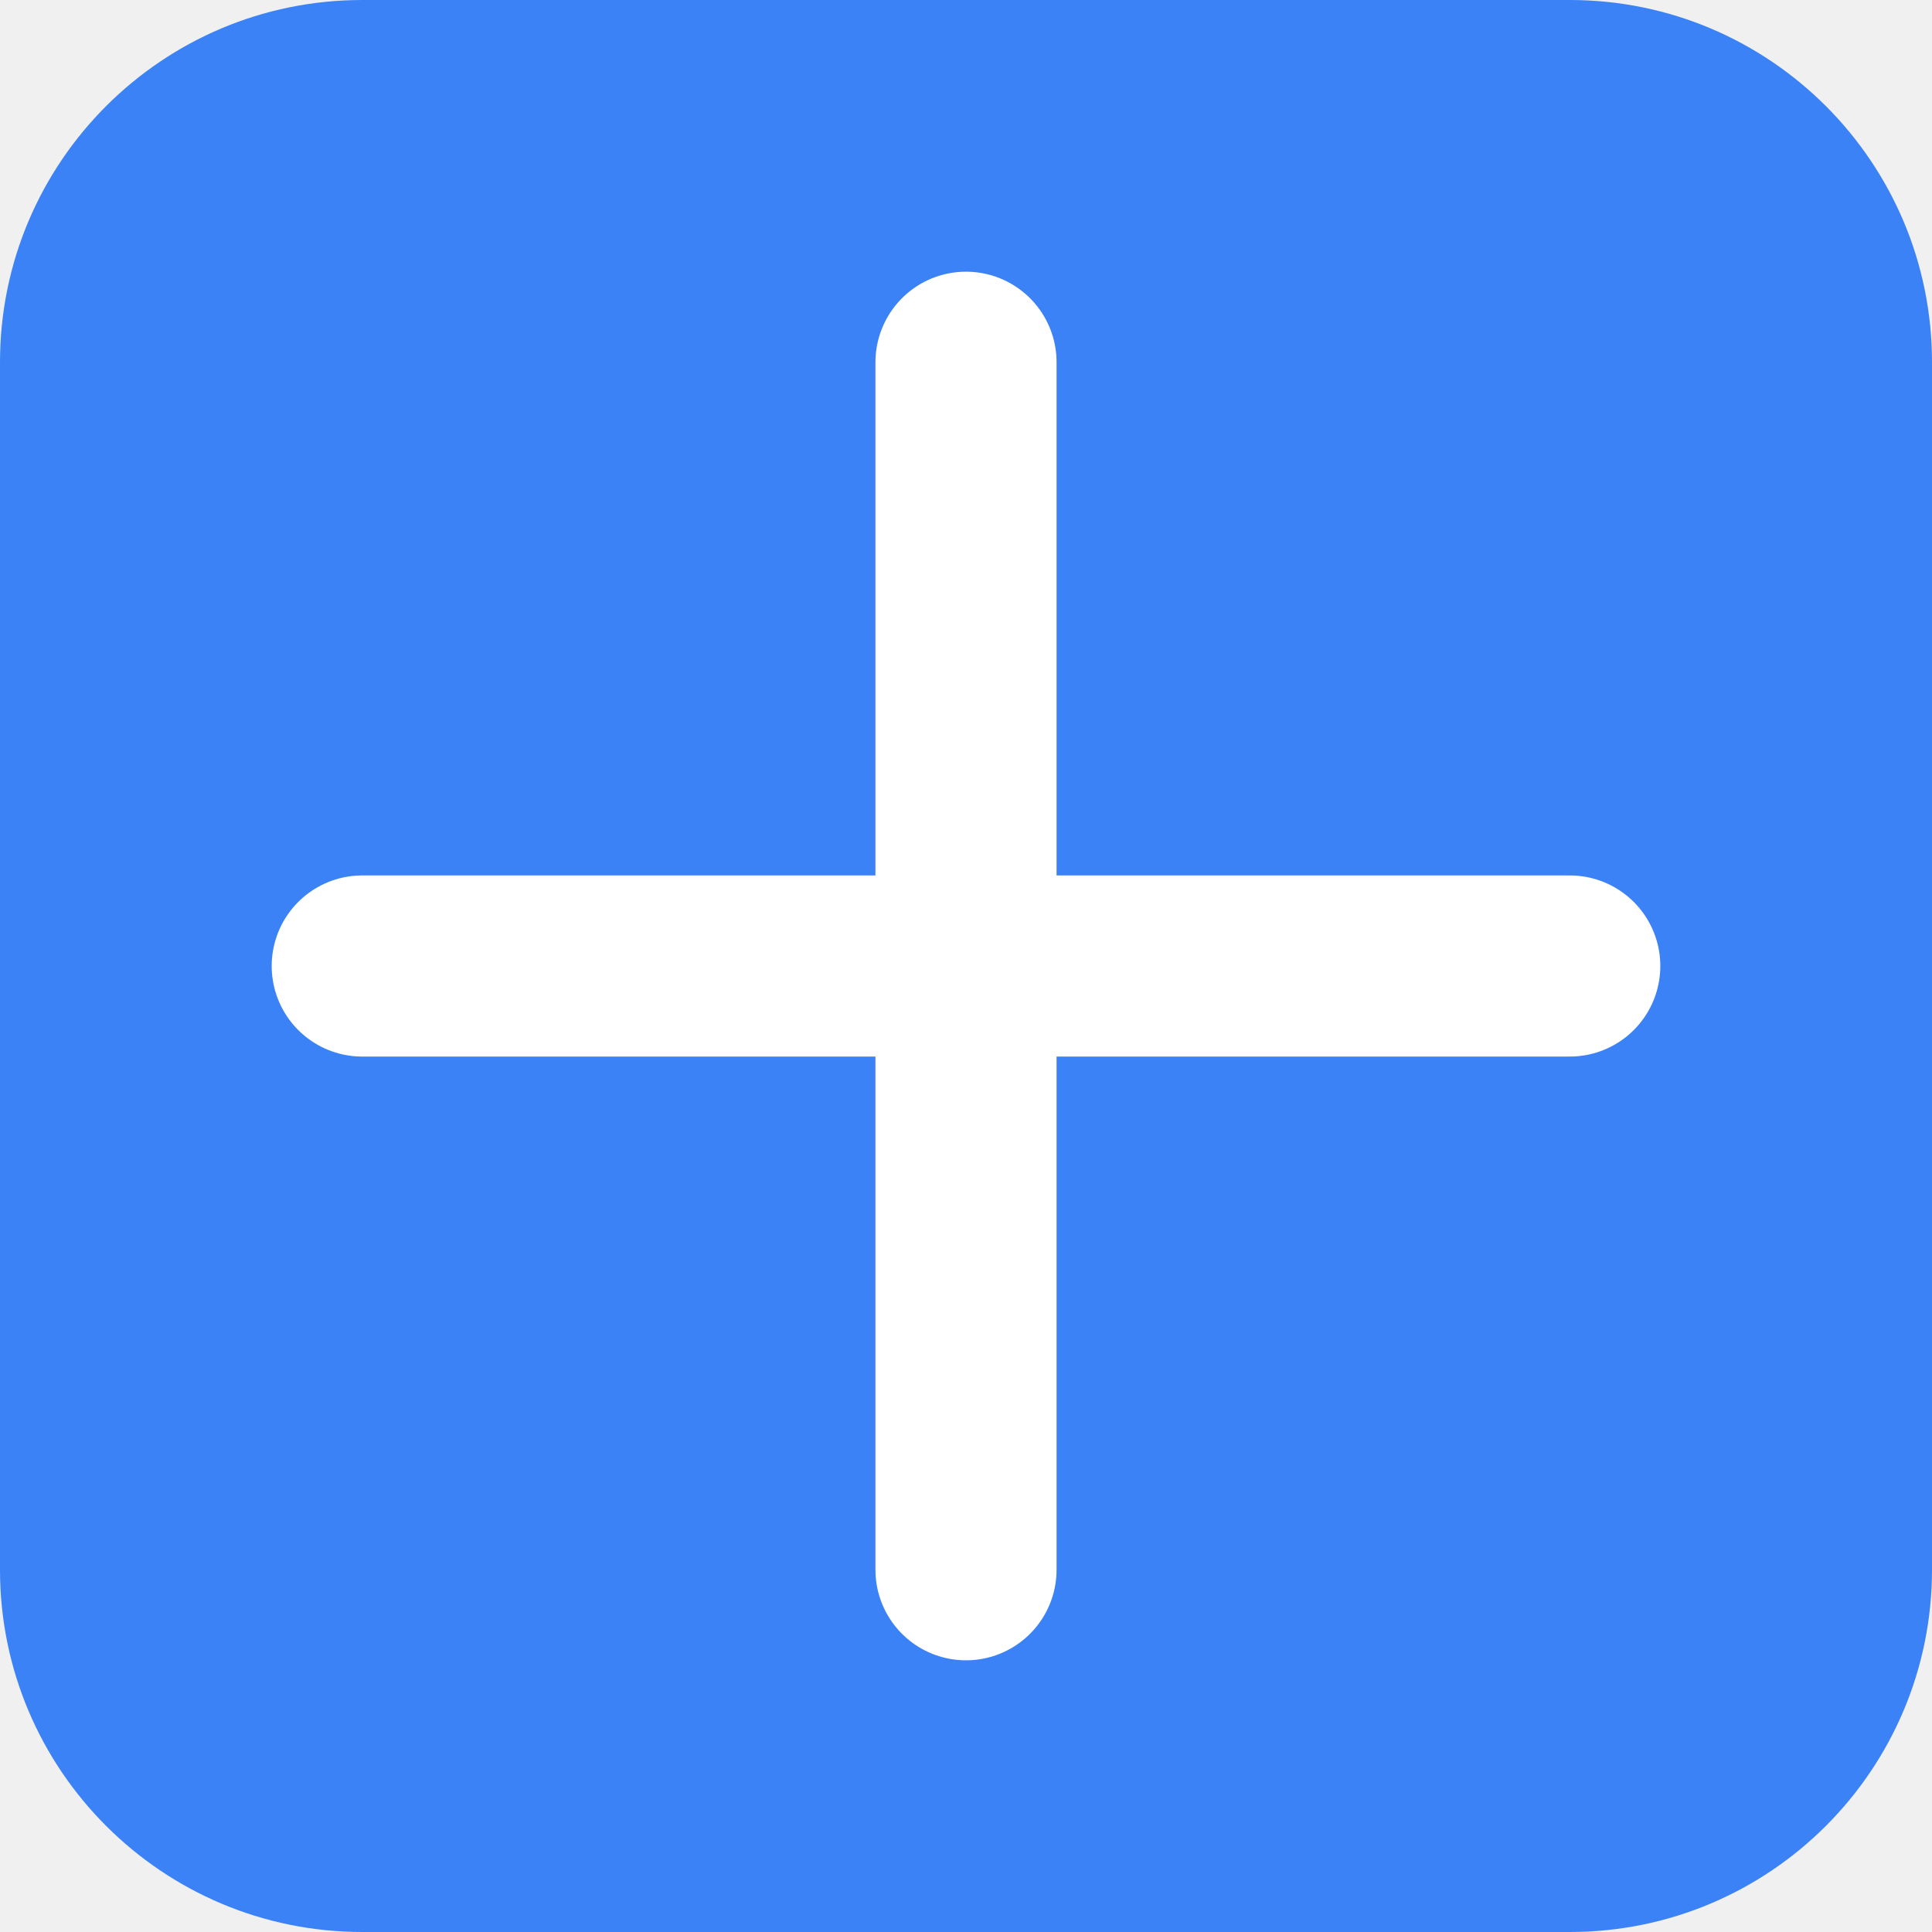
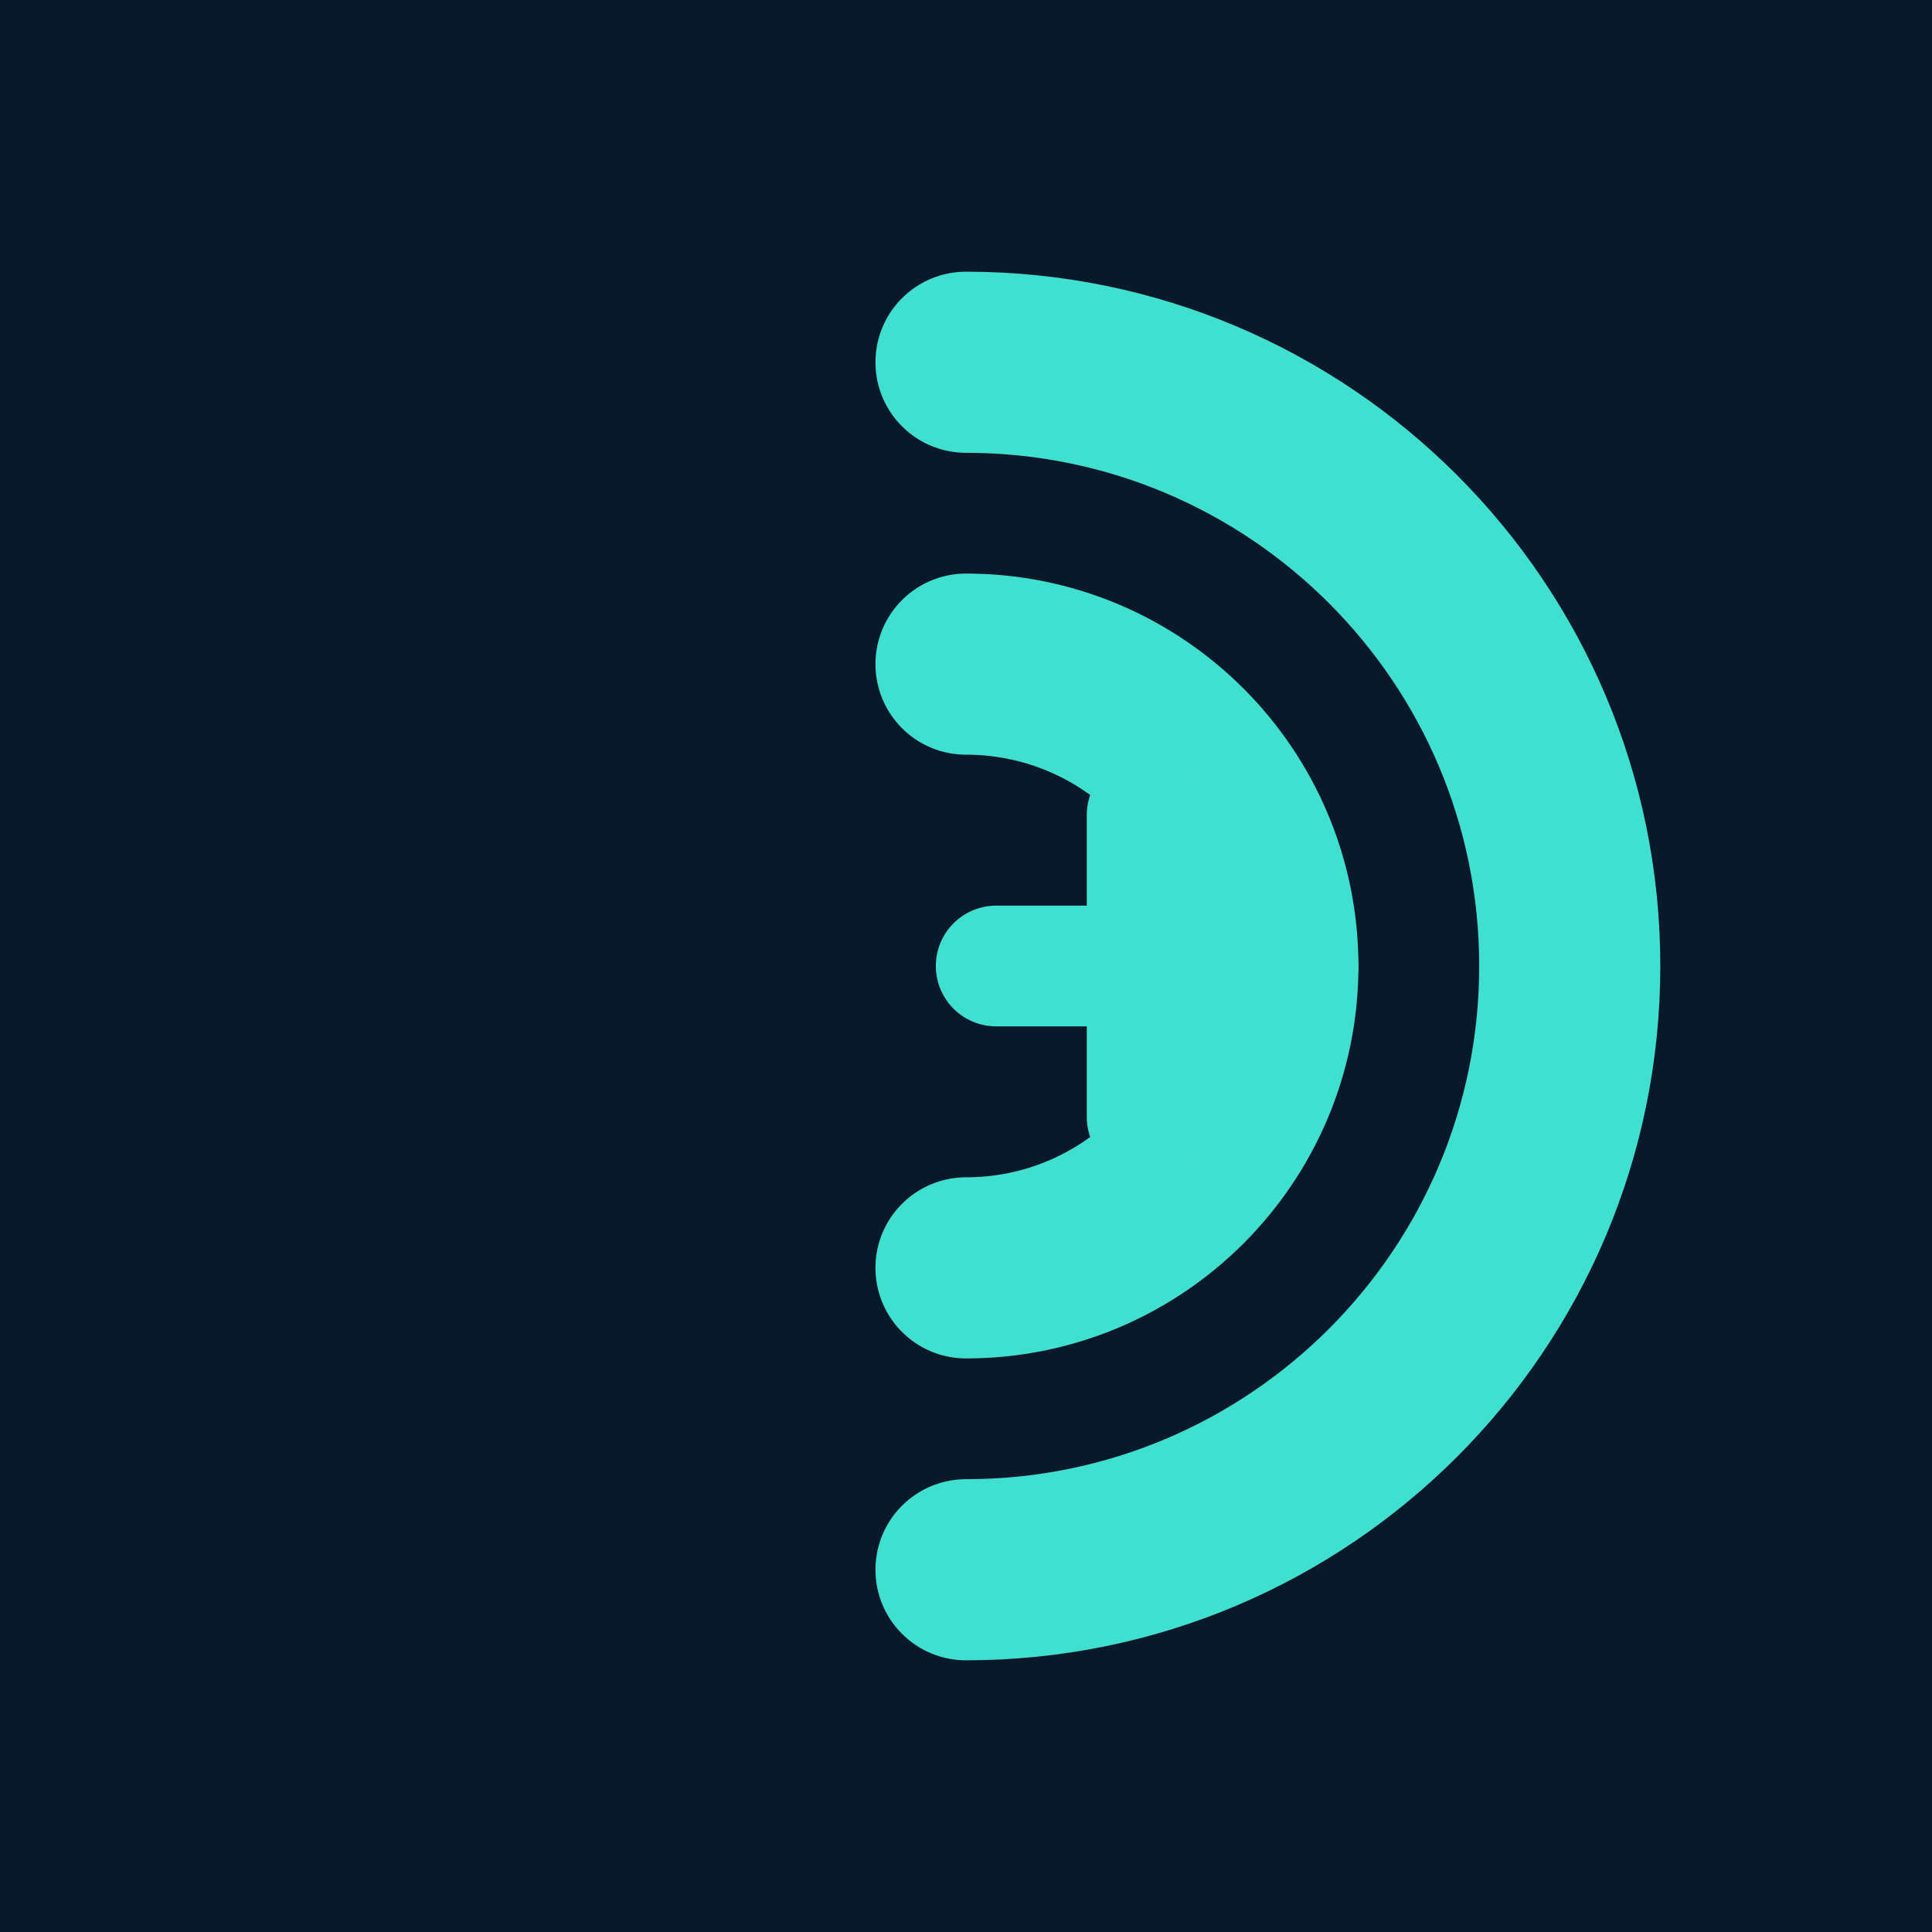
<svg xmlns="http://www.w3.org/2000/svg" width="64" height="64" viewBox="0 0 64 64">
-   <rect width="64" height="64" rx="12" fill="#3b82f6" />
-   <path d="M32 12 L32 52 M12 32 L52 32" stroke="white" stroke-width="6" stroke-linecap="round" />
-   <circle cx="32" cy="32" r="4" fill="white" />
+   <rect width="64" height="64" fill="#0a1929" />
+   <path d="M32 12 A20 20 0 0 1 32 52 M32 22 A10 10 0 0 1 32 42" stroke="#40e0d0" stroke-width="6" stroke-linecap="round" fill="none" />
+   <path d="M38 27 L38 37 M33 32 L43 32" stroke="#40e0d0" stroke-width="4" stroke-linecap="round" />
</svg>
